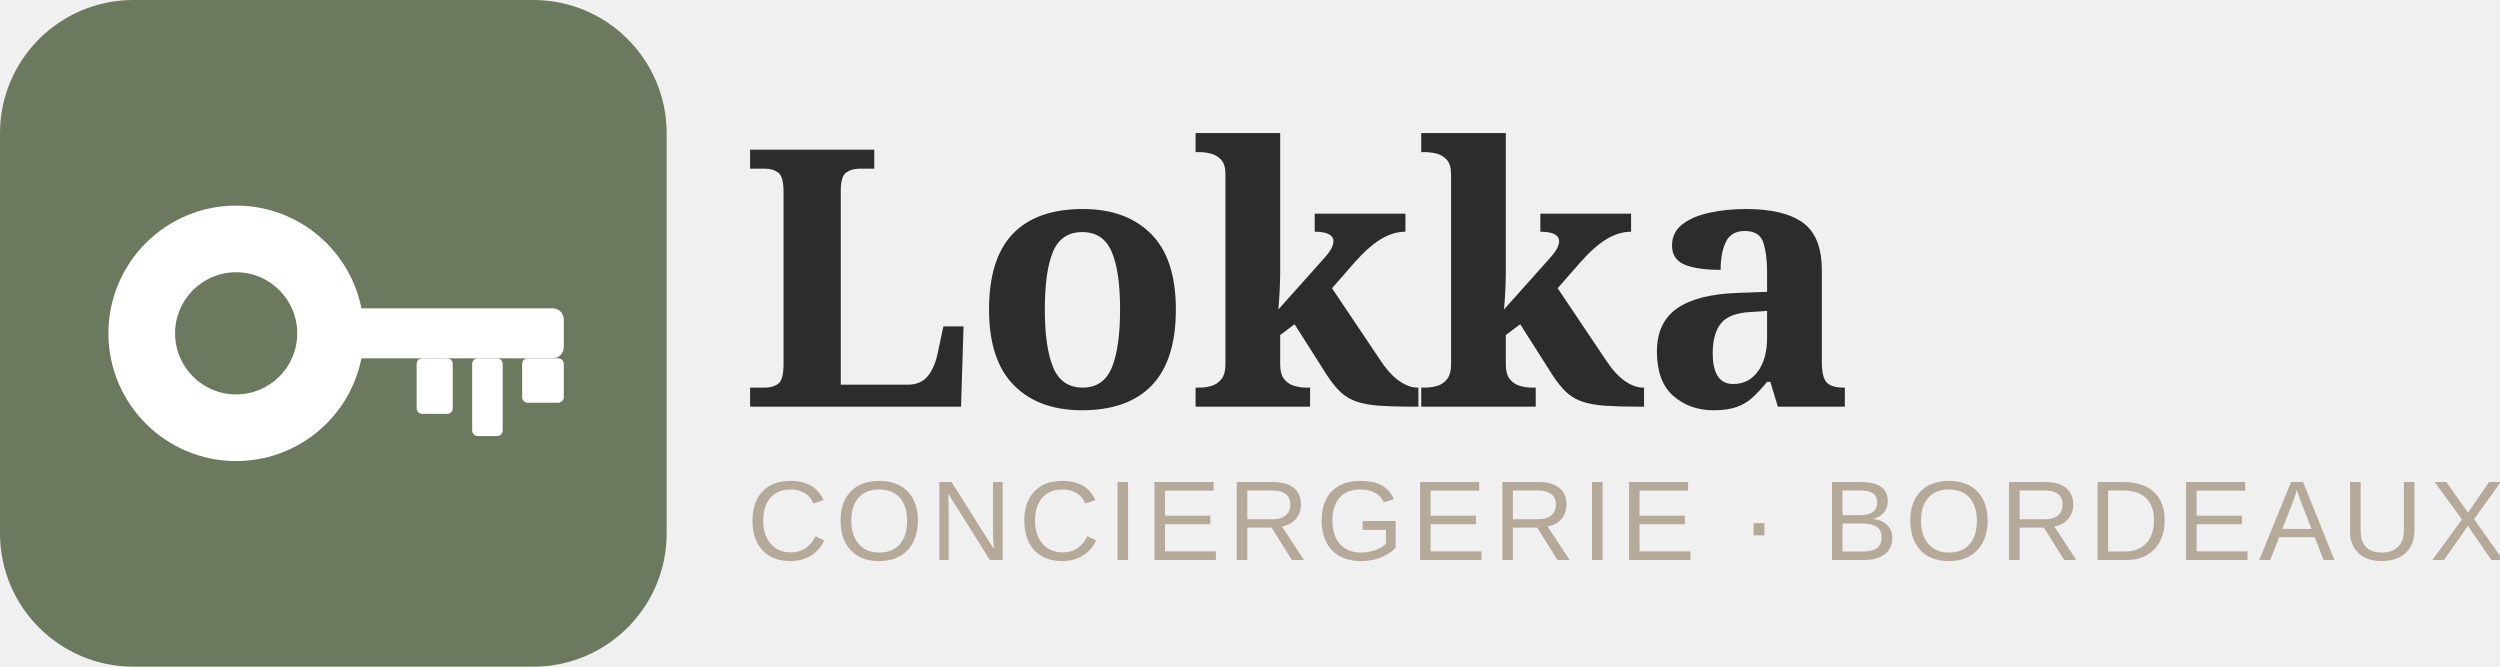
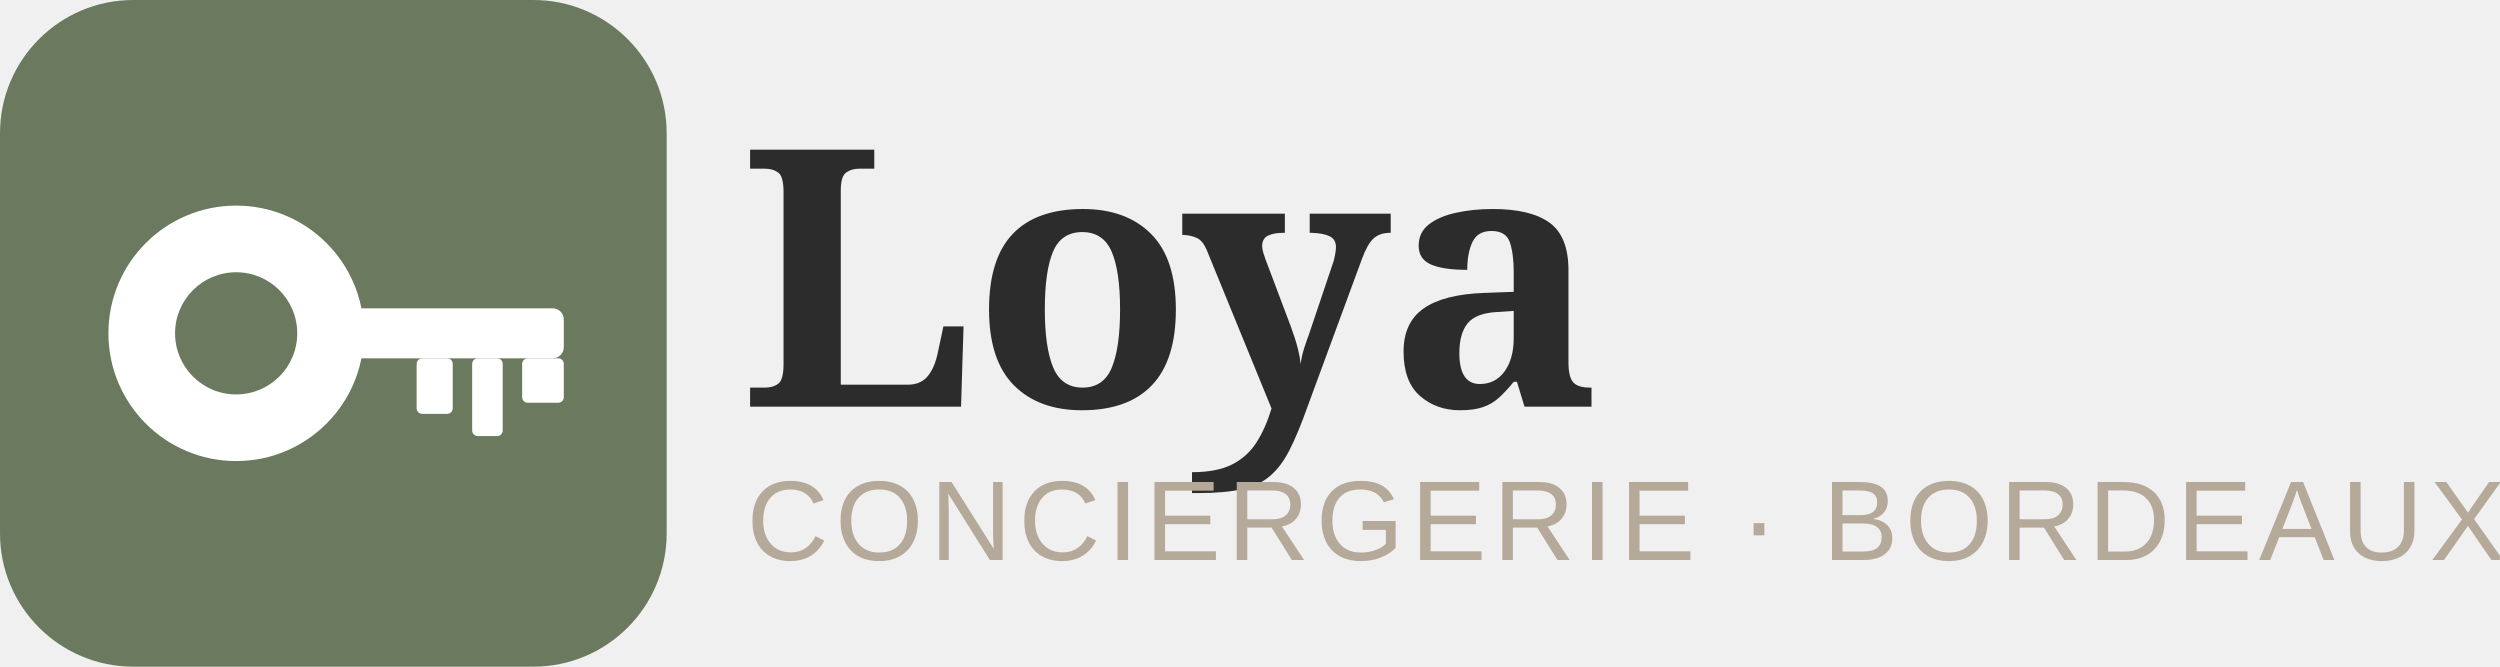
<svg xmlns="http://www.w3.org/2000/svg" width="750" height="200" viewBox="0 0 750 200">
  <rect x="0" y="0" width="200" height="200" rx="40" ry="40" fill="#6B7A5E" />
  <g transform="translate(100, 100) scale(0.833)">
    <circle cx="-35" cy="0" r="46" fill="white" />
    <circle cx="-35" cy="0" r="22" fill="#6B7A5E" />
    <rect x="-12" y="-9" width="95" height="18" fill="white" rx="4" />
    <rect x="30" y="9" width="13" height="20" fill="white" rx="2" />
    <rect x="50" y="9" width="11" height="28" fill="white" rx="2" />
    <rect x="68" y="9" width="15" height="16" fill="white" rx="2" />
  </g>
-   <text x="222" y="122" font-family="Georgia, serif" font-weight="700" font-size="108" fill="#2C2C2C" letter-spacing="-1">Lokka</text>
+   <text x="222" y="122" font-family="Georgia, serif" font-weight="700" font-size="108" fill="#2C2C2C" letter-spacing="-1">Loya</text>
  <text x="224" y="168" font-family="Arial, sans-serif" font-size="34" fill="#B5A99A" letter-spacing="2">CONCIERGERIE · BORDEAUX</text>
</svg>
